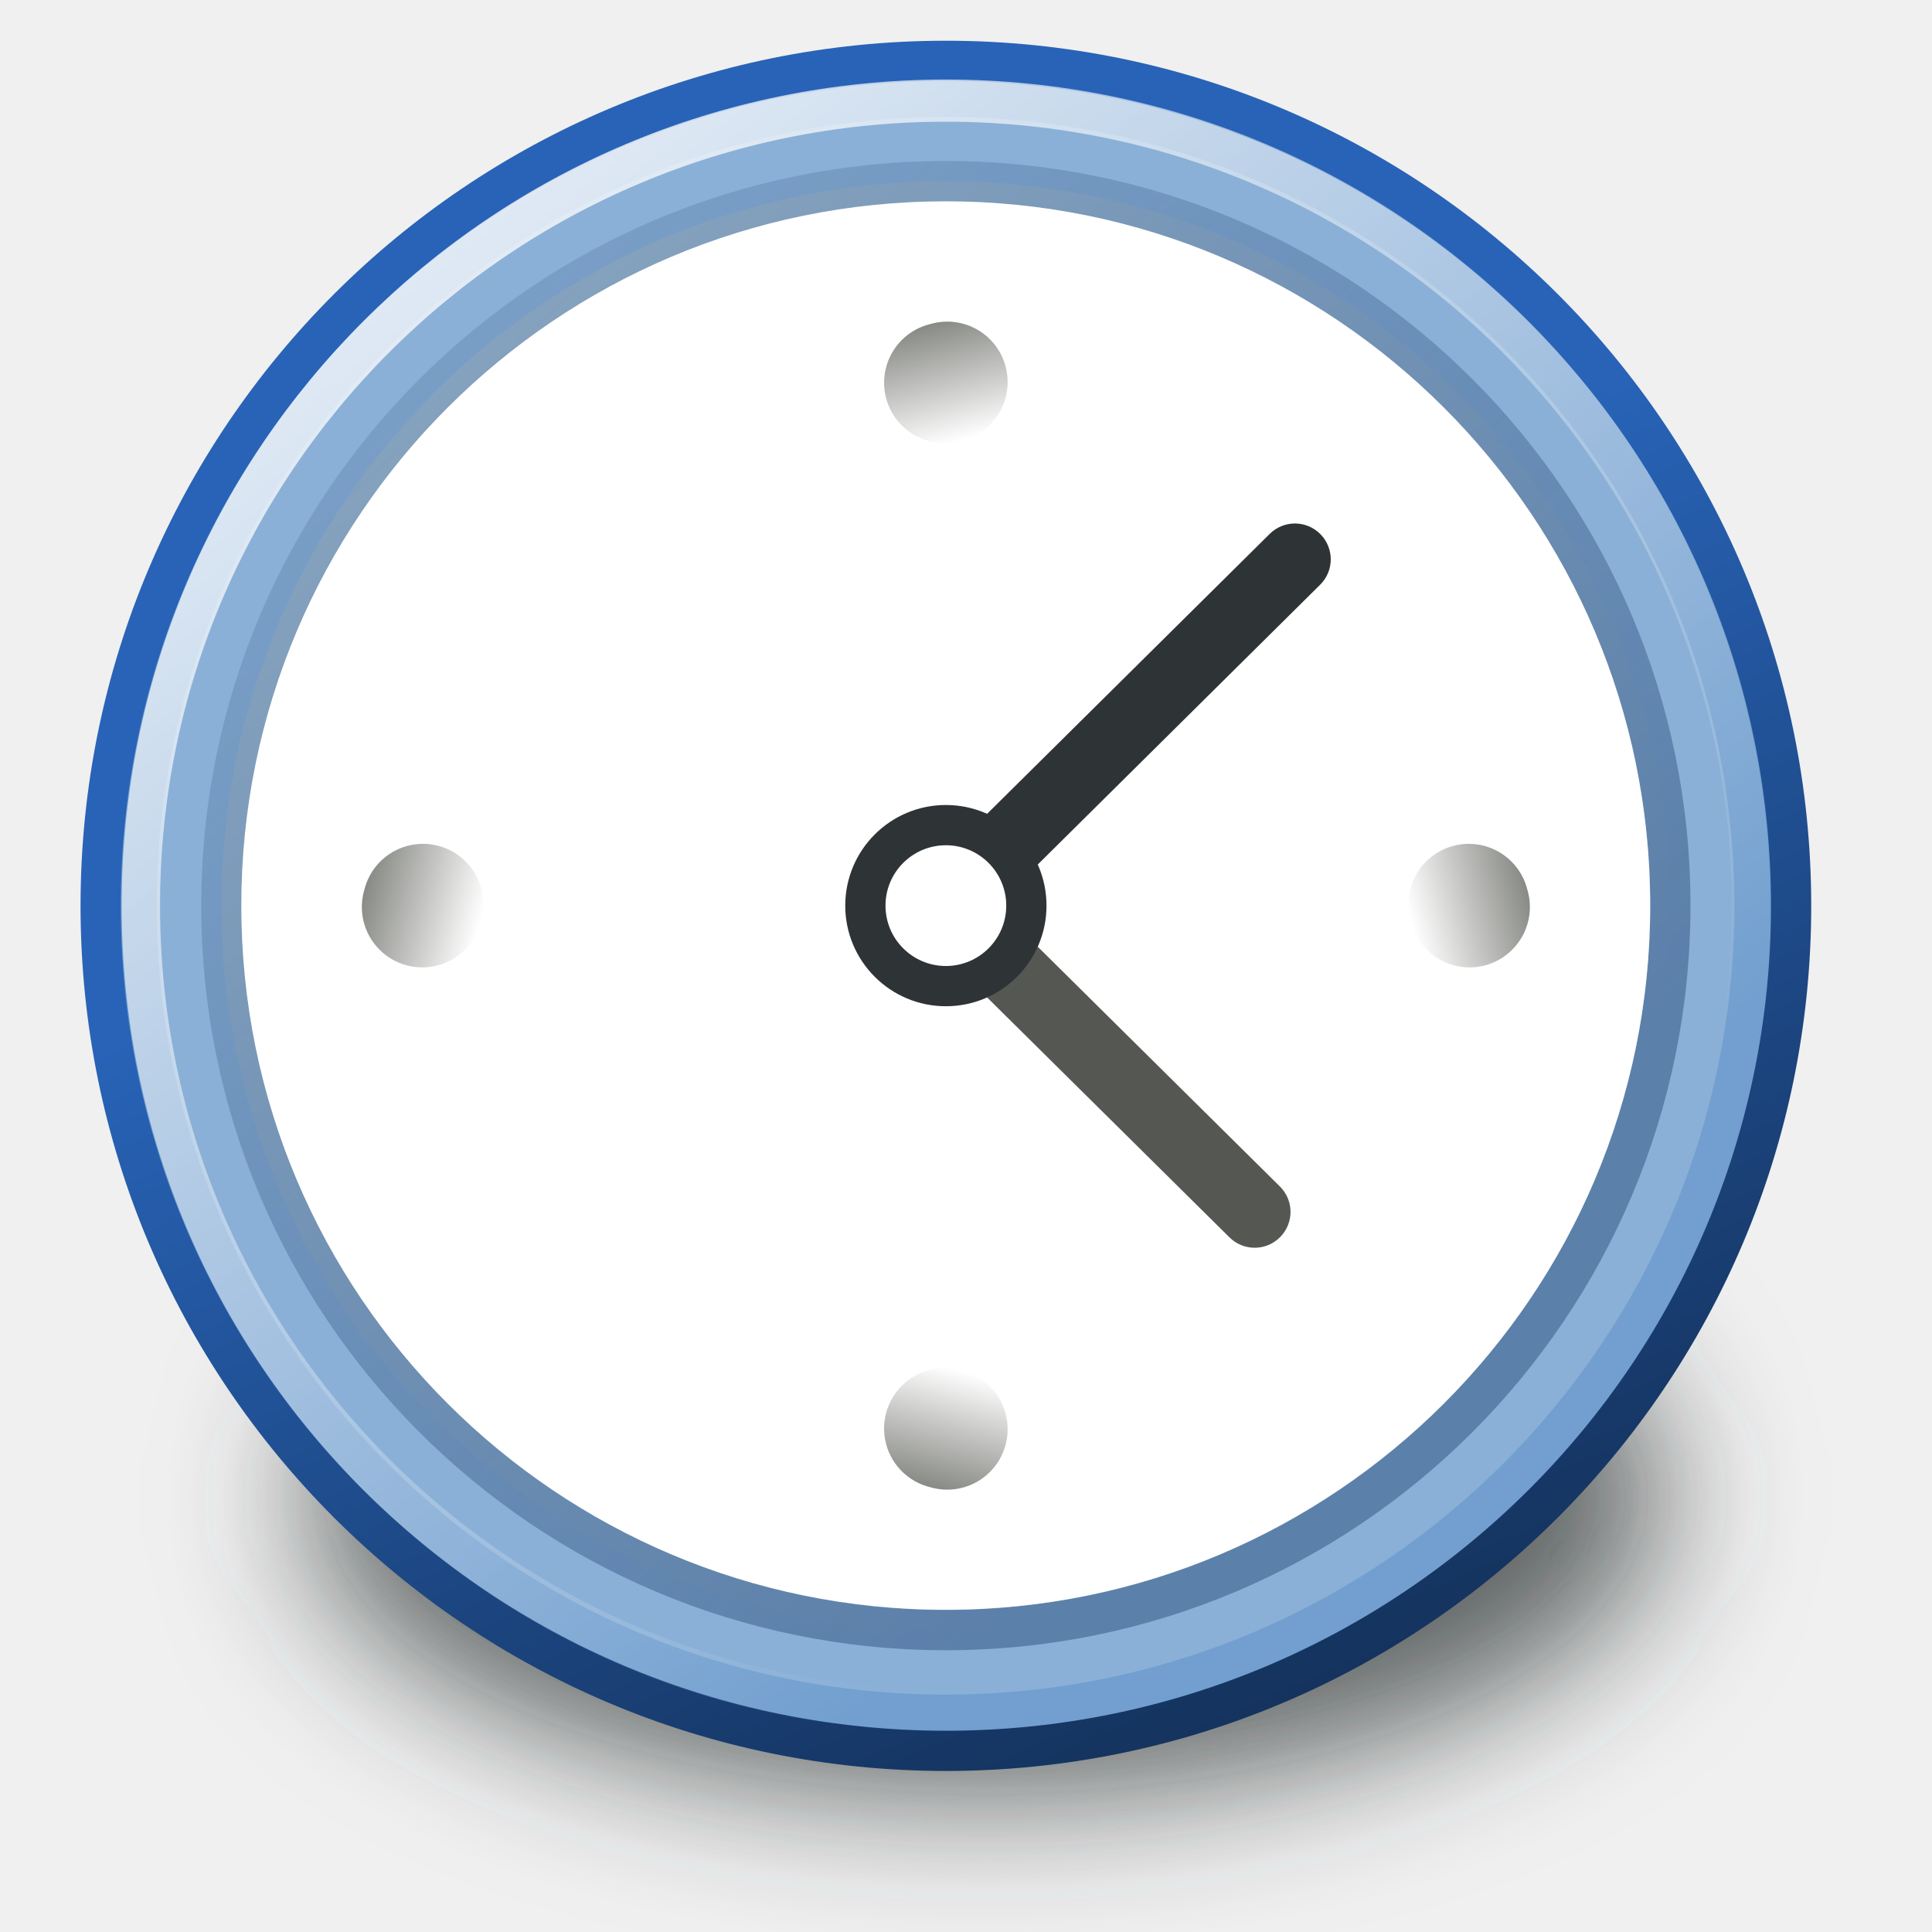
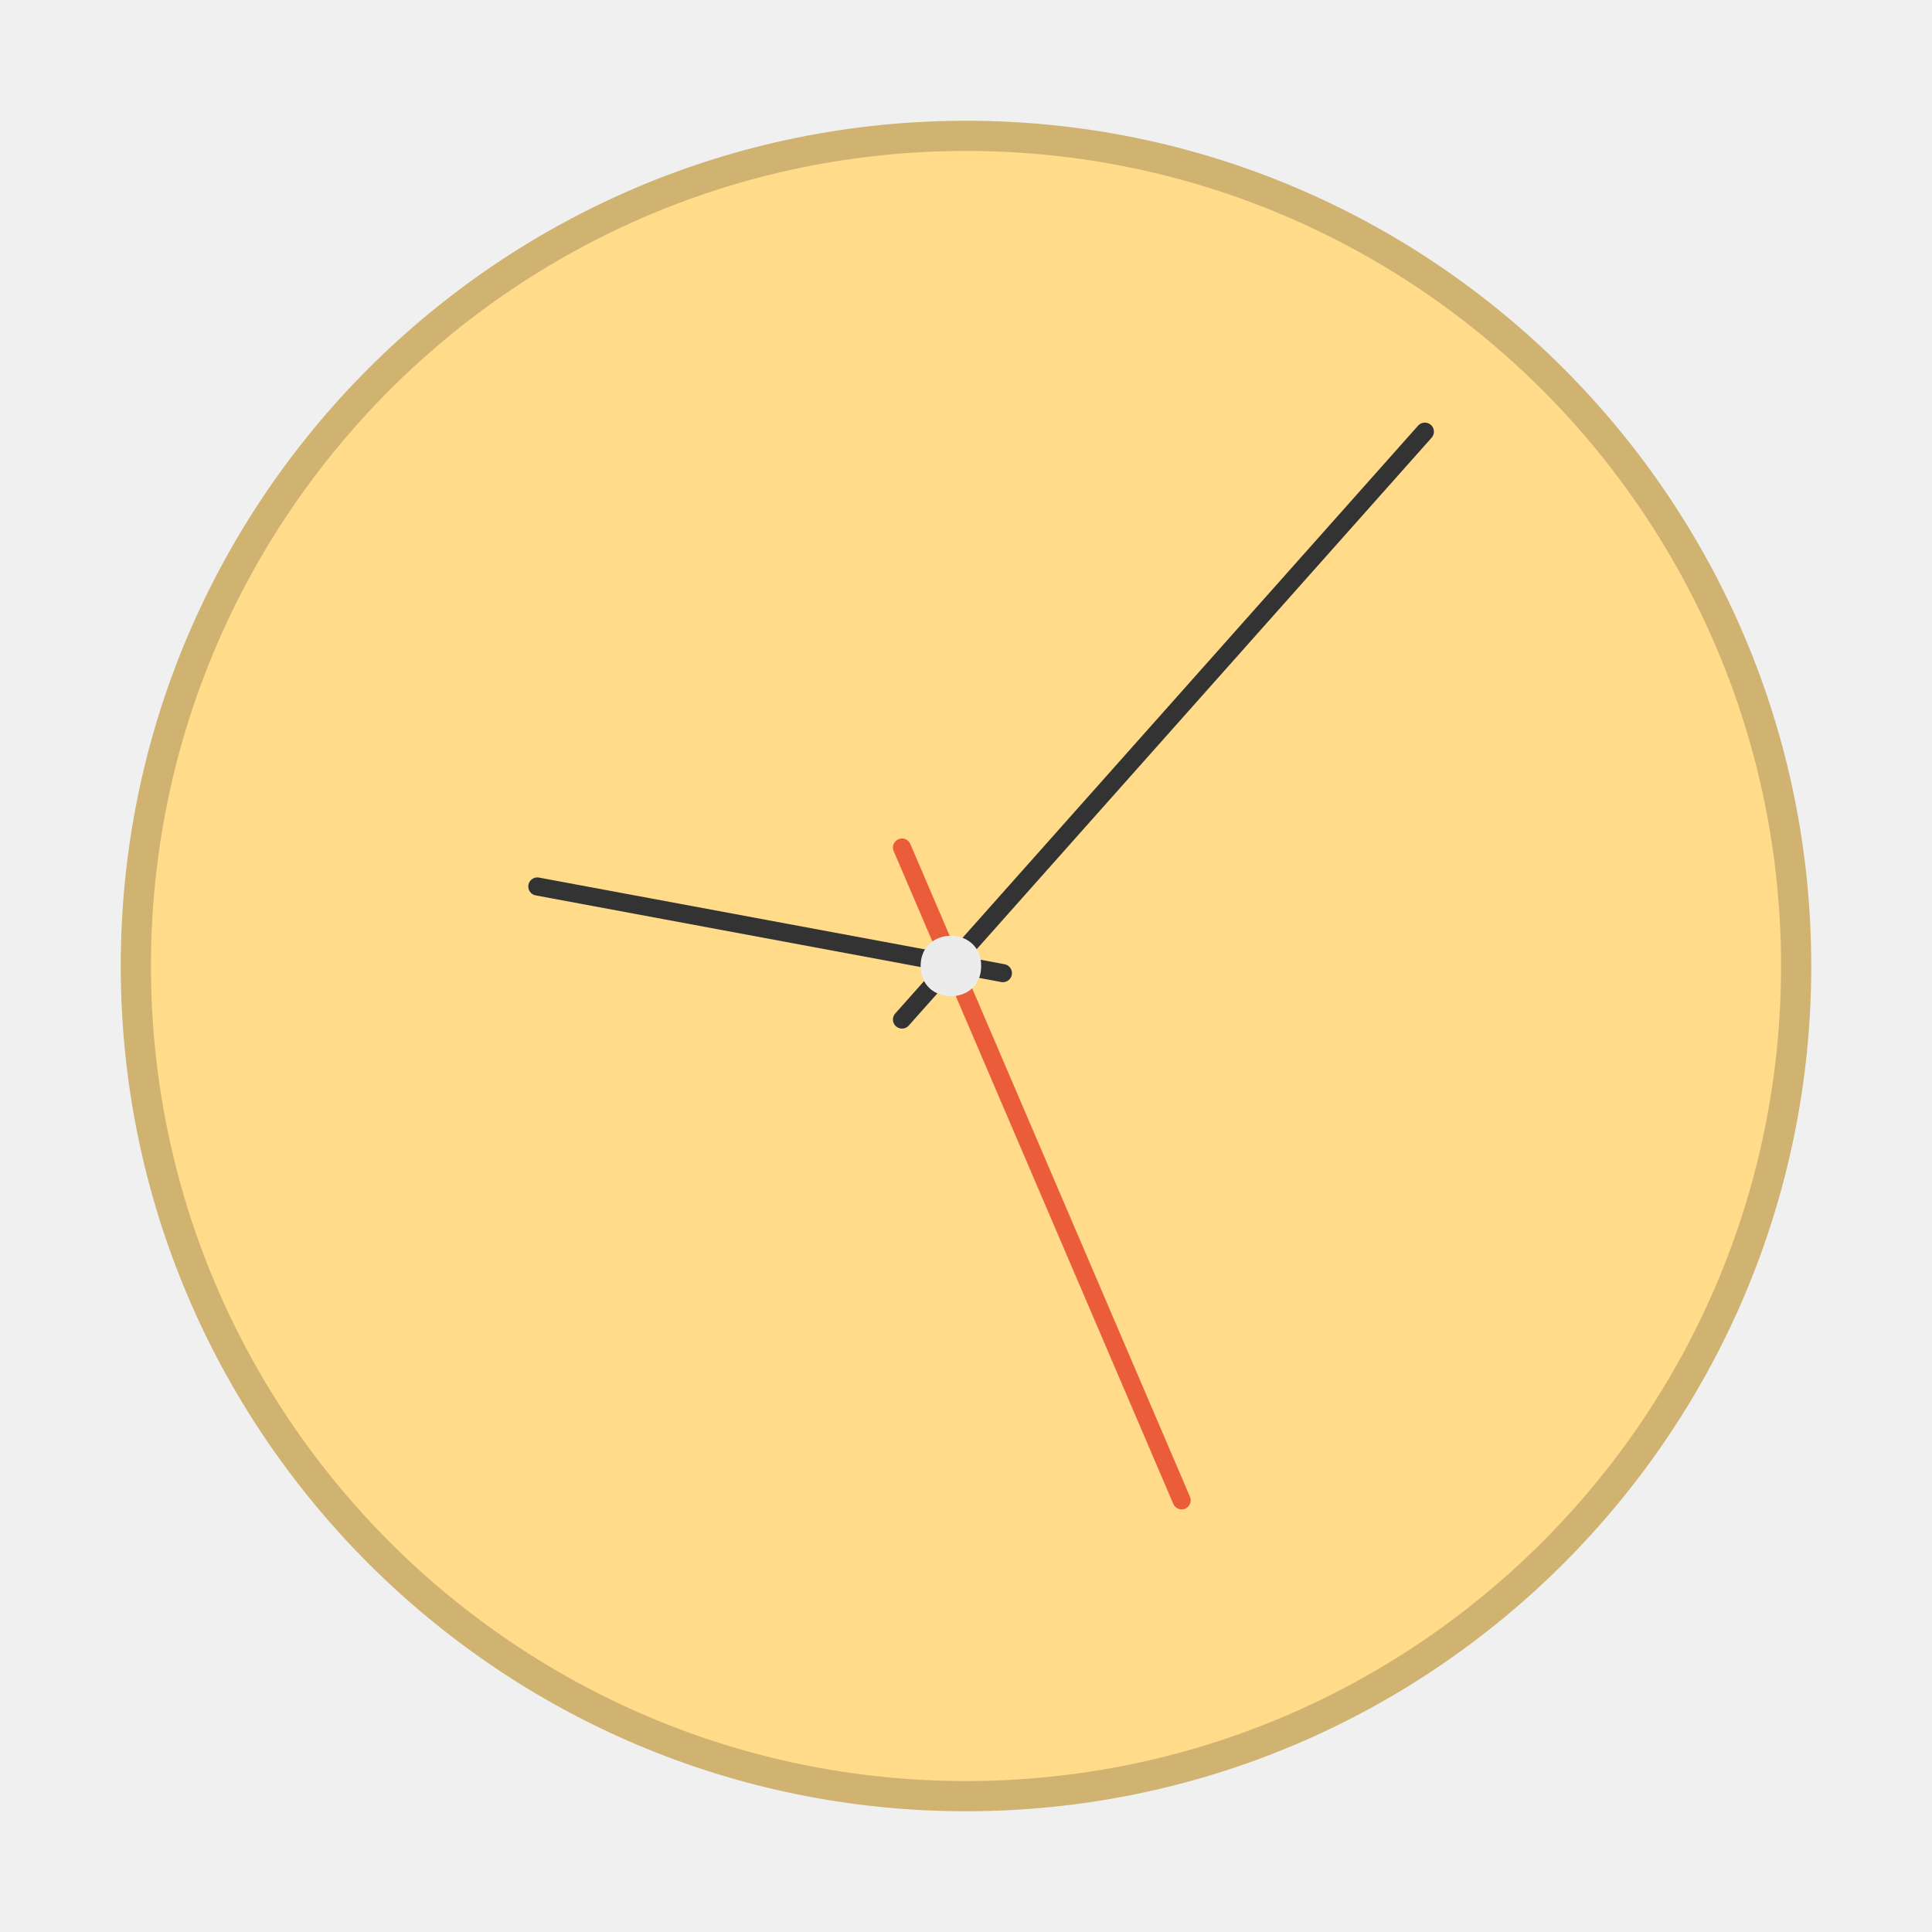
- <svg xmlns="http://www.w3.org/2000/svg" xmlns:xlink="http://www.w3.org/1999/xlink" width="48" height="48" id="svg1331" version="1.0">
-   <defs id="defs1333">
-     <filter id="filter10542" x="-0.129" width="1.259" y="-0.296" height="1.591">
-       <feGaussianBlur stdDeviation="0.863" id="feGaussianBlur10544" />
-     </filter>
-     <linearGradient id="linearGradient3276">
-       <stop id="stop3278" offset="0" style="stop-color:#2863b7;stop-opacity:1" />
-       <stop id="stop3280" offset="1" style="stop-color:#14325c;stop-opacity:1" />
-     </linearGradient>
-     <linearGradient xlink:href="#linearGradient3276" id="linearGradient10910" gradientUnits="userSpaceOnUse" x1="15.378" y1="12.744" x2="22.869" y2="29.821" />
-     <linearGradient id="linearGradient3284">
-       <stop id="stop3286" offset="0" style="stop-color:#173867;stop-opacity:1;" />
-       <stop id="stop8875" offset="1" style="stop-color:#173867;stop-opacity:0;" />
-     </linearGradient>
-     <linearGradient xlink:href="#linearGradient3284" id="linearGradient10914" gradientUnits="userSpaceOnUse" x1="23.221" y1="24.7" x2="-4.138" y2="-5.417" />
-     <linearGradient xlink:href="#linearGradient2804" id="linearGradient10912" gradientUnits="userSpaceOnUse" x1="4.526" y1="2.681" x2="9.744" y2="9.959" />
-     <linearGradient xlink:href="#linearGradient10986" id="linearGradient10992" x1="106.331" y1="61.759" x2="109.778" y2="61.759" gradientUnits="userSpaceOnUse" />
-     <linearGradient xlink:href="#linearGradient10986" id="linearGradient10996" gradientUnits="userSpaceOnUse" x1="106.331" y1="61.759" x2="109.778" y2="61.759" />
-     <linearGradient xlink:href="#linearGradient10986" id="linearGradient11003" gradientUnits="userSpaceOnUse" x1="106.331" y1="61.759" x2="109.778" y2="61.759" />
-     <linearGradient id="linearGradient10986">
-       <stop style="stop-color:#888a85;stop-opacity:1;" offset="0" id="stop10988" />
-       <stop style="stop-color:#888a85;stop-opacity:0;" offset="1" id="stop10990" />
-     </linearGradient>
-     <linearGradient xlink:href="#linearGradient10986" id="linearGradient11005" gradientUnits="userSpaceOnUse" x1="106.331" y1="61.759" x2="109.778" y2="61.759" />
-     <linearGradient id="linearGradient2804">
-       <stop id="stop2806" offset="0" style="stop-color:white;stop-opacity:1;" />
-       <stop id="stop2808" offset="1" style="stop-color:white;stop-opacity:0;" />
-     </linearGradient>
-   </defs>
-   <g id="layer1">
-     <rect y="-1" x="-1" height="48" width="48" id="rect10599" style="opacity:0;fill:#babdb6;fill-opacity:1;fill-rule:nonzero;stroke:none;stroke-width:2;marker:none;marker-start:none;marker-mid:none;marker-end:none;visibility:visible;display:inline;overflow:visible;enable-background:accumulate" />
-     <path style="opacity:0.75;fill:#2e3436;fill-opacity:1;fill-rule:evenodd;stroke:none;stroke-width:1;stroke-miterlimit:4;stroke-opacity:1;display:inline;filter:url(#filter10542);enable-background:new" d="M 52,144.5 C 52,146.432 48.416,148 44,148 C 39.584,148 36,146.432 36,144.5 C 36,142.568 39.584,141 44,141 C 48.416,141 52,142.568 52,144.5 z" id="path10631" transform="matrix(2.1,0,0,2.099815,-67.9125,-266.2227)" />
-     <path style="fill:#729fcf;fill-opacity:1;fill-rule:evenodd;stroke:url(#linearGradient10910);stroke-width:0.683px;stroke-linecap:butt;stroke-linejoin:miter;marker:none;marker-start:none;marker-mid:none;marker-end:none;stroke-miterlimit:4;stroke-dasharray:none;stroke-dashoffset:0;stroke-opacity:1;visibility:visible;display:inline;overflow:visible;enable-background:new" id="path10859" d="M 29.935,16.572 A 14.345,14.345 0 1 1 1.245,16.572 A 14.345,14.345 0 1 1 29.935,16.572 z" transform="matrix(1.463872,0,0,1.463502,0.6783911,-1.747581)" />
-     <path style="fill:#8ab0d7;fill-opacity:1;stroke:none;stroke-width:1;stroke-miterlimit:4;stroke-dasharray:none;stroke-opacity:1;display:inline;enable-background:new" id="path10861" d="M -0.616,3.304 A 3.193,3.347 0 1 1 -7.002,3.304 A 3.193,3.347 0 1 1 -0.616,3.304 z" transform="matrix(6.137616,0,0,5.855484,46.86977,3.157873)" />
-     <path style="opacity:0.403;fill:#babdb6;fill-opacity:1;fill-rule:evenodd;stroke:url(#linearGradient10914);stroke-width:0.797px;stroke-linecap:butt;stroke-linejoin:miter;marker:none;marker-start:none;marker-mid:none;marker-end:none;stroke-miterlimit:4;stroke-dasharray:none;stroke-dashoffset:0;stroke-opacity:1;visibility:visible;display:inline;overflow:visible;enable-background:new" id="path10863" d="M 29.935,16.572 A 14.345,14.345 0 1 1 1.245,16.572 A 14.345,14.345 0 1 1 29.935,16.572 z" transform="matrix(1.254777,0,0,1.254777,3.937736,1.705616)" />
-     <path style="fill:#ffffff;fill-opacity:1;stroke:none;stroke-width:1;stroke-miterlimit:4;stroke-dasharray:none;stroke-opacity:1;display:inline;enable-background:new" id="path10865" d="M 7.656,7.555 A 1.616,1.327 0 1 1 4.424,7.555 A 1.616,1.327 0 1 1 7.656,7.555 z" transform="matrix(10.83003,0,0,13.18439,-41.91667,-77.1096)" />
-     <path style="opacity:0.767;fill:none;fill-opacity:1;stroke:url(#linearGradient10912);stroke-width:0.262;stroke-miterlimit:4;stroke-dasharray:none;stroke-opacity:1;display:inline;enable-background:new" id="path10867" d="M 13,7 A 5.5,5 0 1 1 2,7 A 5.5,5 0 1 1 13,7 z" transform="matrix(3.636364,0,0,4,-3.772727,-5.499999)" />
-     <path style="fill:#2e3436;fill-opacity:1;fill-rule:nonzero;stroke:none;stroke-width:1;stroke-linecap:square;stroke-linejoin:miter;marker:none;marker-start:none;marker-mid:none;marker-end:none;stroke-miterlimit:4;stroke-dashoffset:0;stroke-opacity:0.957;visibility:visible;display:inline;overflow:visible;enable-background:accumulate" d="M 32.801,13.267 C 33.149,13.616 33.149,14.177 32.801,14.525 L 25.52,21.739 C 25.171,22.087 24.61,22.087 24.261,21.739 C 23.913,21.39 23.913,20.829 24.261,20.48 L 31.543,13.267 C 31.891,12.919 32.452,12.919 32.801,13.267 z" id="rect10962" />
-     <path style="fill:#555753;fill-opacity:1;fill-rule:nonzero;stroke:none;stroke-width:1;stroke-linecap:square;stroke-linejoin:miter;marker:none;marker-start:none;marker-mid:none;marker-end:none;stroke-miterlimit:4;stroke-dashoffset:0;stroke-opacity:0.957;visibility:visible;display:inline;overflow:visible;enable-background:accumulate" d="M 31.801,30.739 C 32.15,30.39 32.15,29.829 31.801,29.48 L 25.52,23.261 C 25.171,22.913 24.61,22.913 24.261,23.261 C 23.913,23.61 23.913,24.171 24.261,24.52 L 30.543,30.739 C 30.891,31.087 31.453,31.087 31.801,30.739 z" id="rect10964" />
-     <rect style="fill:#2e3436;fill-opacity:1;stroke:none;stroke-width:1;stroke-miterlimit:4;stroke-dasharray:none;stroke-opacity:1;display:inline;enable-background:new" id="rect10966" width="5" height="5" x="20" y="-26" transform="matrix(0,1,-1,0,0,0)" rx="2.5" ry="2.5" />
-     <rect style="fill:#ffffff;fill-opacity:1;stroke:none;stroke-width:1;stroke-miterlimit:4;stroke-dasharray:none;stroke-opacity:1;display:inline;enable-background:new" id="rect10968" width="3" height="3" x="21" y="-25" transform="matrix(0,1,-1,0,0,0)" rx="1.5" ry="1.5" />
-     <path style="opacity:1;fill:url(#linearGradient10992);fill-opacity:1;fill-rule:nonzero;stroke:none;stroke-width:1;stroke-linecap:square;stroke-linejoin:miter;marker:none;marker-start:none;marker-mid:none;marker-end:none;stroke-miterlimit:4;stroke-dasharray:none;stroke-dashoffset:0;stroke-opacity:0.957;visibility:visible;display:inline;overflow:visible;enable-background:accumulate" id="path10982" d="M 109.778,61.759 A 1.724,2.077 0 1 1 106.331,61.759 A 1.724,2.077 0 1 1 109.778,61.759 z" transform="matrix(0.8406311,0.2252464,-0.1869066,0.6975449,-68.79101,-44.91874)" />
-     <path style="opacity:1;fill:url(#linearGradient10996);fill-opacity:1;fill-rule:nonzero;stroke:none;stroke-width:1;stroke-linecap:square;stroke-linejoin:miter;marker:none;marker-start:none;marker-mid:none;marker-end:none;stroke-miterlimit:4;stroke-dasharray:none;stroke-dashoffset:0;stroke-opacity:0.957;visibility:visible;display:inline;overflow:visible;enable-background:accumulate" id="path10994" d="M 109.778,61.759 A 1.724,2.077 0 1 1 106.331,61.759 A 1.724,2.077 0 1 1 109.778,61.759 z" transform="matrix(-0.8406311,0.2252464,0.1869066,0.6975449,115.7907,-44.91842)" />
-     <path style="opacity:1;fill:url(#linearGradient11003);fill-opacity:1;fill-rule:nonzero;stroke:none;stroke-width:1;stroke-linecap:square;stroke-linejoin:miter;marker:none;marker-start:none;marker-mid:none;marker-end:none;stroke-miterlimit:4;stroke-dasharray:none;stroke-dashoffset:0;stroke-opacity:0.957;visibility:visible;display:inline;overflow:visible;enable-background:accumulate" id="path10999" d="M 109.778,61.759 A 1.724,2.077 0 1 1 106.331,61.759 A 1.724,2.077 0 1 1 109.778,61.759 z" transform="matrix(0.2252464,-0.8406311,0.6975449,0.1869066,-43.91904,114.791)" />
-     <path style="opacity:1;fill:url(#linearGradient11005);fill-opacity:1;fill-rule:nonzero;stroke:none;stroke-width:1;stroke-linecap:square;stroke-linejoin:miter;marker:none;marker-start:none;marker-mid:none;marker-end:none;stroke-miterlimit:4;stroke-dasharray:none;stroke-dashoffset:0;stroke-opacity:0.957;visibility:visible;display:inline;overflow:visible;enable-background:accumulate" id="path11001" d="M 109.778,61.759 A 1.724,2.077 0 1 1 106.331,61.759 A 1.724,2.077 0 1 1 109.778,61.759 z" transform="matrix(0.2252464,0.8406311,0.6975449,-0.1869066,-43.91873,-69.7907)" />
-   </g>
+ <svg xmlns="http://www.w3.org/2000/svg" width="64" height="64" version="1.1" id="svg14">
+   <defs id="defs18" />
+   <path d="M32 4.5C16.826 4.5 4.5 16.826 4.5 32S16.826 59.5 32 59.5 59.5 47.174 59.5 32 47.174 4.5 32 4.5z" style="marker:none;fill:#ffdb8a;fill-opacity:1" color="#000" overflow="visible" fill="#f9f9f9" id="path2" />
+   <path style="marker:none;stroke:#d0b271;stroke-opacity:1;opacity:1" d="M32 4.5C16.826 4.5 4.5 16.826 4.5 32S16.826 59.5 32 59.5 59.5 47.174 59.5 32 47.174 4.5 32 4.5z" color="#000" overflow="visible" opacity=".2" stroke="#000" stroke-linecap="round" stroke-linejoin="round" fill="none" id="path4" />
+   <path d="M29.88 33.773L47.2 14.3" fill="none" stroke="#333" stroke-width=".6" stroke-linecap="round" id="path6" />
+   <path d="M33.222 32.236L17.8 29.366" fill="#00f" stroke="#333" stroke-width=".6" stroke-linecap="round" id="path8" />
+   <path d="M29.88 28.076L39.143 49.7" fill="none" stroke="#eb5c3a" stroke-width=".6" stroke-linecap="round" id="path10" />
+   <path style="marker:none" d="M32.503 32c.003 1.336-2.009 1.336-2.006 0-.003-1.336 2.009-1.336 2.006 0z" color="#000" overflow="visible" fill="#ececec" id="path12" />
</svg>
